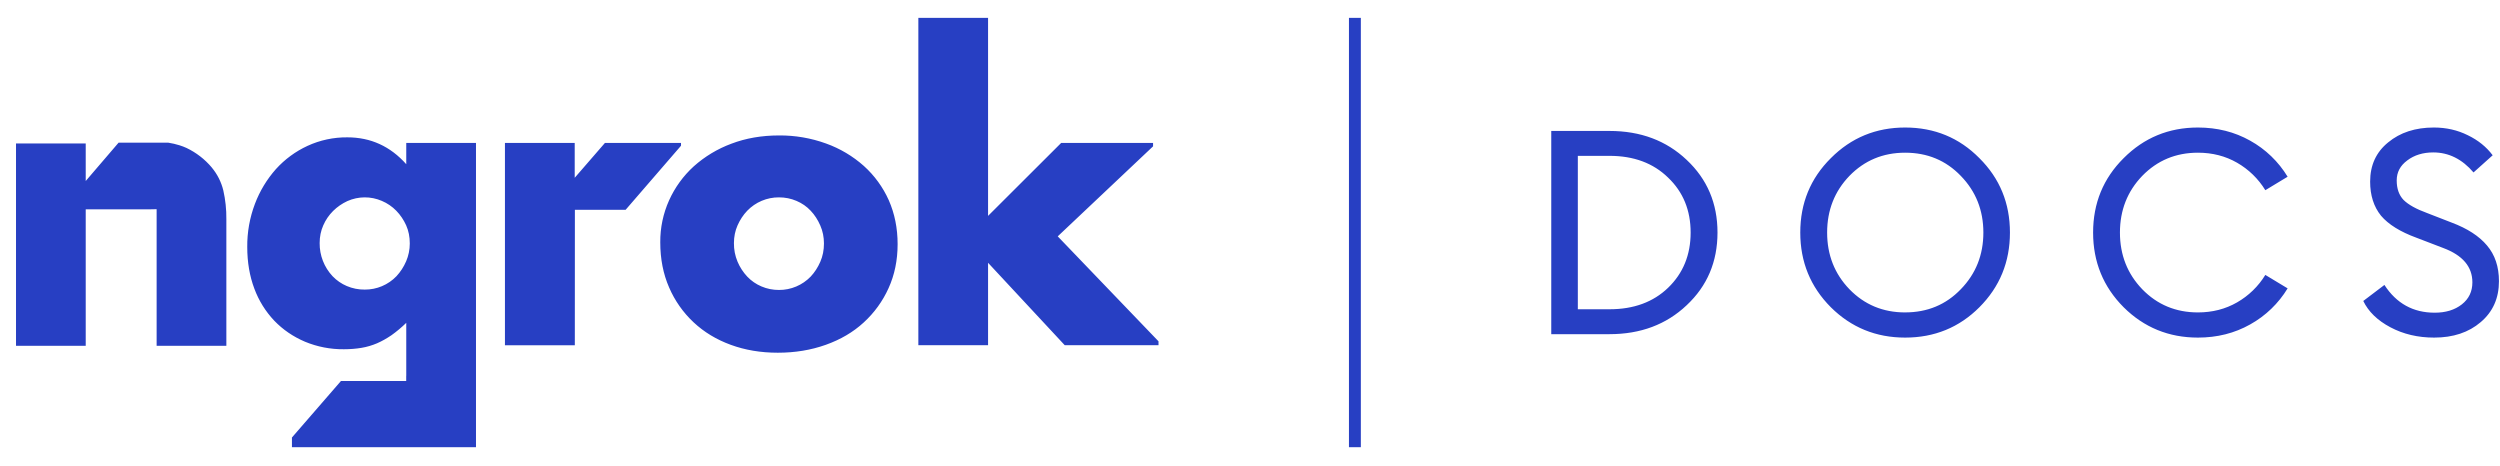
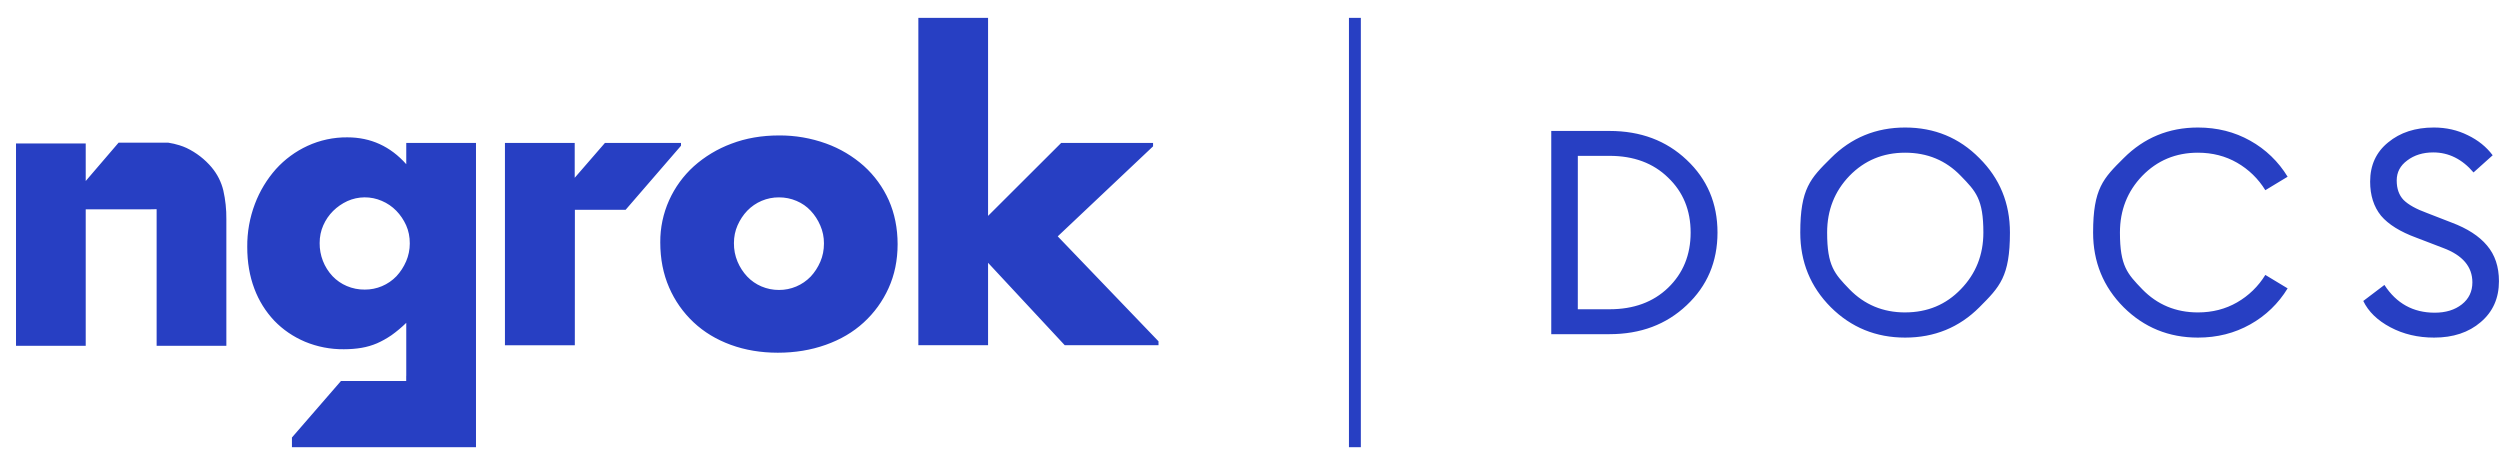
<svg xmlns="http://www.w3.org/2000/svg" width="129" height="24" fill="none">
-   <path fill="#273FC3" d="M20.963 8.473c-.82-.922-1.834-1.386-3.039-1.386a4.79 4.79 0 0 0-2.056.44 5.047 5.047 0 0 0-1.63 1.198 5.781 5.781 0 0 0-1.083 1.793 6.118 6.118 0 0 0-.397 2.229c0 .786.123 1.502.367 2.149a4.858 4.858 0 0 0 1.032 1.657c.444.46.971.82 1.582 1.08a5.1 5.1 0 0 0 2.006.388c.33 0 .635-.026.913-.073.277-.047.542-.126.795-.233.253-.11.5-.25.746-.417a6.4 6.4 0 0 0 .764-.64v2.736h-.003v.265h-3.366l-2.53 2.916v.502h9.497V7.375h-3.598v1.098Zm-.009 5.015a2.67 2.67 0 0 1-.496.764 2.246 2.246 0 0 1-1.637.691 2.3 2.3 0 0 1-.925-.183 2.216 2.216 0 0 1-.736-.508 2.464 2.464 0 0 1-.666-1.71c0-.326.061-.632.188-.916a2.37 2.37 0 0 1 .508-.742c.213-.211.457-.378.734-.508a2.211 2.211 0 0 1 1.779-.01c.283.12.533.291.746.509.212.218.379.467.508.751.127.284.188.597.188.938a2.35 2.35 0 0 1-.19.924ZM10.928 8.643a3.896 3.896 0 0 0-1.301-1.007 3.077 3.077 0 0 0-.36-.138 4.051 4.051 0 0 0-.583-.136H6.119L4.423 9.34V7.403H.826v10.44h3.597V10.8h3.379l.28-.006v7.048h3.598v-6.53a6.42 6.42 0 0 0-.157-1.487 2.92 2.92 0 0 0-.595-1.18Zm24.211-1.268h-3.924l-1.56 1.799v-1.8h-3.6v10.441h3.606l.003-6.988h2.617L35.14 7.52v-.145Zm19.439 4.822 4.92-4.646v-.177h-4.74l-3.774 3.766V.923h-3.597v16.89h3.597V13.56l3.955 4.251h4.84v-.199l-5.2-5.416ZM44.576 8.564a5.966 5.966 0 0 0-1.949-1.158 6.948 6.948 0 0 0-2.435-.417c-.888 0-1.708.142-2.453.426a6.077 6.077 0 0 0-1.94 1.168 5.338 5.338 0 0 0-1.273 1.752 5.184 5.184 0 0 0-.456 2.168c0 .856.151 1.632.456 2.33a5.355 5.355 0 0 0 1.264 1.799c.537.502 1.175.89 1.918 1.161.743.272 1.55.407 2.426.407.888 0 1.71-.135 2.475-.407.761-.271 1.415-.653 1.957-1.152a5.396 5.396 0 0 0 1.283-1.77c.311-.685.468-1.44.468-2.27 0-.827-.154-1.584-.456-2.27a5.296 5.296 0 0 0-1.285-1.767Zm-2.248 4.943c-.126.29-.292.546-.496.764a2.256 2.256 0 0 1-1.637.691c-.317 0-.62-.06-.906-.183a2.173 2.173 0 0 1-.733-.508 2.61 2.61 0 0 1-.497-.764 2.394 2.394 0 0 1-.188-.966c0-.325.062-.631.188-.915.127-.284.29-.534.497-.751a2.26 2.26 0 0 1 1.64-.691c.317 0 .619.06.903.182.283.12.53.29.733.509.207.217.37.473.496.763.127.29.188.6.188.925 0 .338-.061.654-.188.944Zm27.278 9.57V.923h.614v22.154h-.614Zm10.439-5.834V6.757h3.007c1.601 0 2.928.497 3.979 1.492 1.061.994 1.592 2.244 1.592 3.75 0 1.507-.53 2.758-1.592 3.752-1.051.995-2.378 1.492-3.98 1.492h-3.006Zm1.37-1.285h1.637c1.247 0 2.255-.37 3.021-1.108.776-.748 1.164-1.698 1.164-2.85 0-1.152-.388-2.097-1.164-2.836-.766-.748-1.773-1.122-3.021-1.122h-1.636v7.916Zm16.889.162c1.15 0 2.107-.398 2.874-1.196.776-.797 1.164-1.772 1.164-2.924s-.388-2.127-1.164-2.924c-.767-.798-1.725-1.197-2.874-1.197-1.14 0-2.098.4-2.874 1.197-.767.797-1.15 1.772-1.15 2.924s.383 2.127 1.15 2.924c.776.798 1.734 1.197 2.874 1.197Zm0 1.3c-1.504 0-2.781-.522-3.832-1.565C93.42 14.8 92.894 13.516 92.894 12s.526-2.796 1.578-3.84c1.05-1.054 2.328-1.58 3.832-1.58 1.513 0 2.79.526 3.832 1.58 1.051 1.044 1.577 2.324 1.577 3.84s-.526 2.801-1.577 3.855c-1.042 1.043-2.32 1.565-3.832 1.565Zm15.109 0c-1.503 0-2.781-.522-3.832-1.565-1.051-1.054-1.577-2.339-1.577-3.855s.526-2.796 1.577-3.84c1.051-1.054 2.329-1.58 3.832-1.58.992 0 1.891.226 2.697.679a5.233 5.233 0 0 1 1.931 1.86l-1.15.695a4.1 4.1 0 0 0-1.459-1.418c-.599-.344-1.272-.517-2.019-.517-1.14 0-2.098.4-2.874 1.197-.766.797-1.15 1.772-1.15 2.924s.384 2.127 1.15 2.924c.776.798 1.734 1.197 2.874 1.197.747 0 1.42-.173 2.019-.517a4.1 4.1 0 0 0 1.459-1.418l1.15.694a5.233 5.233 0 0 1-1.931 1.86c-.806.454-1.705.68-2.697.68Zm12.187 0c-.835 0-1.586-.177-2.255-.532-.668-.354-1.134-.807-1.4-1.358l1.091-.827c.619.955 1.484 1.432 2.594 1.432.57 0 1.037-.143 1.4-.428.364-.286.545-.665.545-1.137 0-.808-.501-1.398-1.503-1.773l-1.385-.531c-.836-.306-1.445-.685-1.828-1.137-.373-.463-.56-1.05-.56-1.758 0-.847.31-1.521.929-2.023.619-.512 1.405-.768 2.358-.768.638 0 1.223.133 1.754.398.53.256.958.601 1.282 1.034l-.988.886c-.589-.689-1.282-1.033-2.078-1.033-.53 0-.977.137-1.341.413-.363.266-.545.61-.545 1.034 0 .423.118.758.353 1.004.246.246.654.473 1.224.68l1.253.487c.815.305 1.424.7 1.827 1.181.413.483.619 1.098.619 1.847 0 .876-.314 1.58-.943 2.112-.619.531-1.42.797-2.403.797Z" />
+   <path fill="#273FC3" d="M20.963 8.473q-1.23-1.384-3.039-1.386a4.8 4.8 0 0 0-2.056.44 5.05 5.05 0 0 0-1.63 1.198 5.8 5.8 0 0 0-1.083 1.793 6.1 6.1 0 0 0-.397 2.229q0 1.179.367 2.149a4.9 4.9 0 0 0 1.032 1.657q.666.69 1.582 1.08a5.1 5.1 0 0 0 2.006.388q.495-.001.913-.073.416-.072.795-.233.378-.166.746-.417a6.4 6.4 0 0 0 .764-.64v2.736h-.003v.265h-3.366l-2.53 2.916v.502h9.497V7.375h-3.598zm-.009 5.015a2.7 2.7 0 0 1-.496.764 2.25 2.25 0 0 1-1.637.691 2.3 2.3 0 0 1-.925-.183 2.2 2.2 0 0 1-.736-.508 2.46 2.46 0 0 1-.666-1.71q-.001-.49.188-.916a2.4 2.4 0 0 1 .508-.742q.319-.315.734-.508a2.2 2.2 0 0 1 1.779-.01q.425.181.746.509.316.326.508.751.19.426.188.938a2.35 2.35 0 0 1-.19.924ZM10.928 8.643a3.9 3.9 0 0 0-1.301-1.007 3 3 0 0 0-.36-.138 4 4 0 0 0-.583-.136H6.119L4.423 9.34V7.403H.826v10.44h3.597V10.8h3.379l.28-.006v7.048h3.598v-6.53a6.4 6.4 0 0 0-.157-1.487 2.9 2.9 0 0 0-.595-1.18Zm24.211-1.268h-3.924l-1.56 1.799v-1.8h-3.6v10.441h3.606l.003-6.988h2.617L35.14 7.52zm19.439 4.822 4.92-4.646v-.177h-4.74l-3.774 3.766V.923h-3.597v16.89h3.597V13.56l3.955 4.251h4.84v-.199l-5.2-5.416ZM44.576 8.564a6 6 0 0 0-1.949-1.158 7 7 0 0 0-2.435-.417q-1.334 0-2.453.426a6.1 6.1 0 0 0-1.94 1.168 5.3 5.3 0 0 0-1.273 1.752 5.2 5.2 0 0 0-.456 2.168q0 1.284.456 2.33a5.4 5.4 0 0 0 1.264 1.799q.804.754 1.918 1.161t2.426.407c.888 0 1.71-.135 2.475-.407q1.143-.405 1.957-1.152a5.4 5.4 0 0 0 1.283-1.77q.467-1.026.468-2.27-.002-1.24-.456-2.27a5.3 5.3 0 0 0-1.285-1.767m-2.248 4.943q-.19.436-.496.764a2.26 2.26 0 0 1-1.637.691q-.476 0-.906-.183a2.2 2.2 0 0 1-.733-.508 2.6 2.6 0 0 1-.497-.764 2.4 2.4 0 0 1-.188-.966q0-.488.188-.915c.127-.284.29-.534.497-.751a2.26 2.26 0 0 1 1.64-.691q.476 0 .903.182.427.18.733.509.309.327.496.763.19.436.188.925.001.508-.188.944m27.278 9.57V.923h.614v22.154zm10.439-5.834V6.757h3.007q2.402 0 3.979 1.492 1.592 1.491 1.592 3.75t-1.592 3.752q-1.577 1.492-3.98 1.492zm1.37-1.285h1.637q1.871 0 3.021-1.108 1.164-1.122 1.164-2.85t-1.164-2.836q-1.149-1.122-3.021-1.122h-1.636zm16.889.162q1.724 0 2.874-1.196 1.164-1.196 1.164-2.924c0-1.728-.388-2.127-1.164-2.924q-1.15-1.197-2.874-1.197-1.71 0-2.874 1.197-1.15 1.196-1.15 2.924c0 1.728.383 2.127 1.15 2.924q1.164 1.197 2.874 1.197Zm0 1.3q-2.256 0-3.832-1.565-1.578-1.582-1.578-3.855c0-2.273.526-2.796 1.578-3.84q1.576-1.58 3.832-1.58 2.27 0 3.832 1.58 1.577 1.566 1.577 3.84c0 2.274-.526 2.801-1.577 3.855q-1.564 1.565-3.832 1.565m15.109 0q-2.255 0-3.832-1.565-1.577-1.581-1.577-3.855c0-2.274.526-2.796 1.577-3.84q1.577-1.58 3.832-1.58 1.488 0 2.697.679a5.23 5.23 0 0 1 1.931 1.86l-1.15.695a4.1 4.1 0 0 0-1.459-1.418q-.898-.516-2.019-.517-1.71 0-2.874 1.197-1.15 1.196-1.15 2.924c0 1.728.384 2.127 1.15 2.924q1.164 1.197 2.874 1.197 1.12 0 2.019-.517a4.1 4.1 0 0 0 1.459-1.418l1.15.694a5.23 5.23 0 0 1-1.931 1.86q-1.209.68-2.697.68m12.187 0q-1.252 0-2.255-.532-1.002-.531-1.4-1.358l1.091-.827q.929 1.432 2.594 1.432.855 0 1.4-.428.545-.429.545-1.137 0-1.211-1.503-1.773l-1.385-.531q-1.254-.459-1.828-1.137-.56-.695-.56-1.758 0-1.27.929-2.023.928-.768 2.358-.768.957 0 1.754.398.796.384 1.282 1.034l-.988.886q-.884-1.033-2.078-1.033-.795 0-1.341.413-.545.398-.545 1.034 0 .635.353 1.004.369.37 1.224.68l1.253.487q1.222.458 1.827 1.181.62.724.619 1.847 0 1.314-.943 2.112-.928.797-2.403.797" />
</svg>
